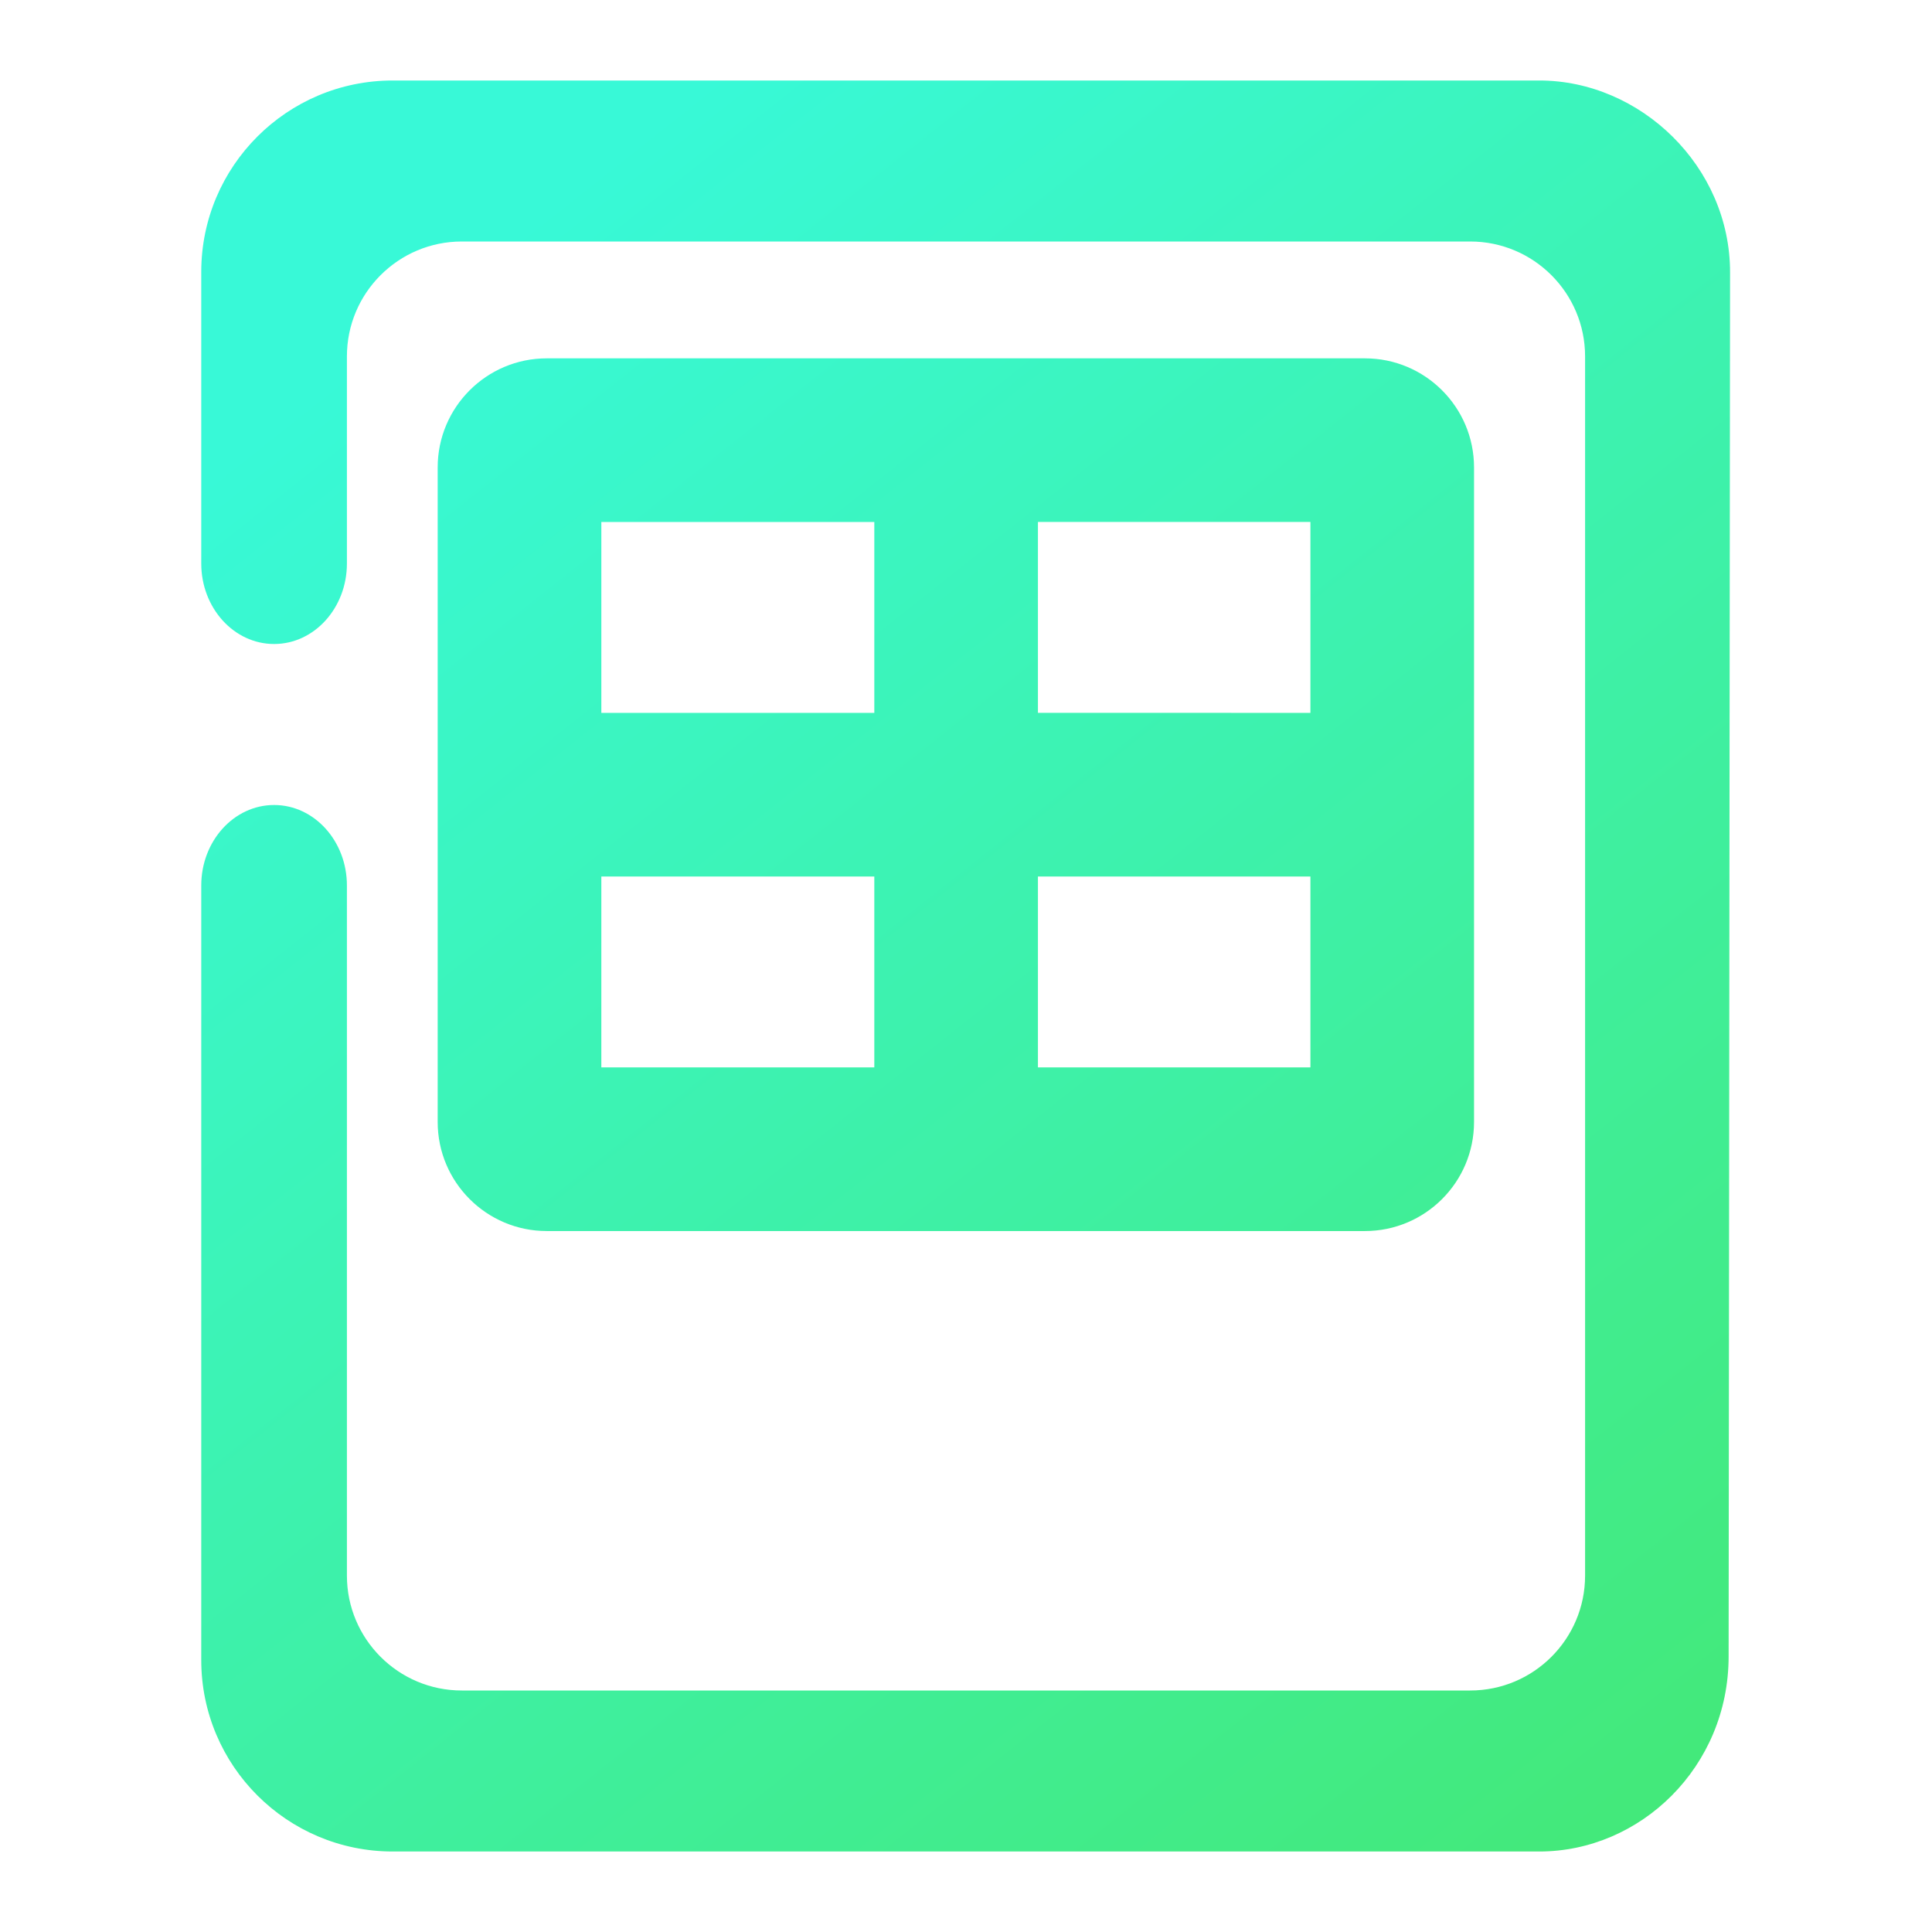
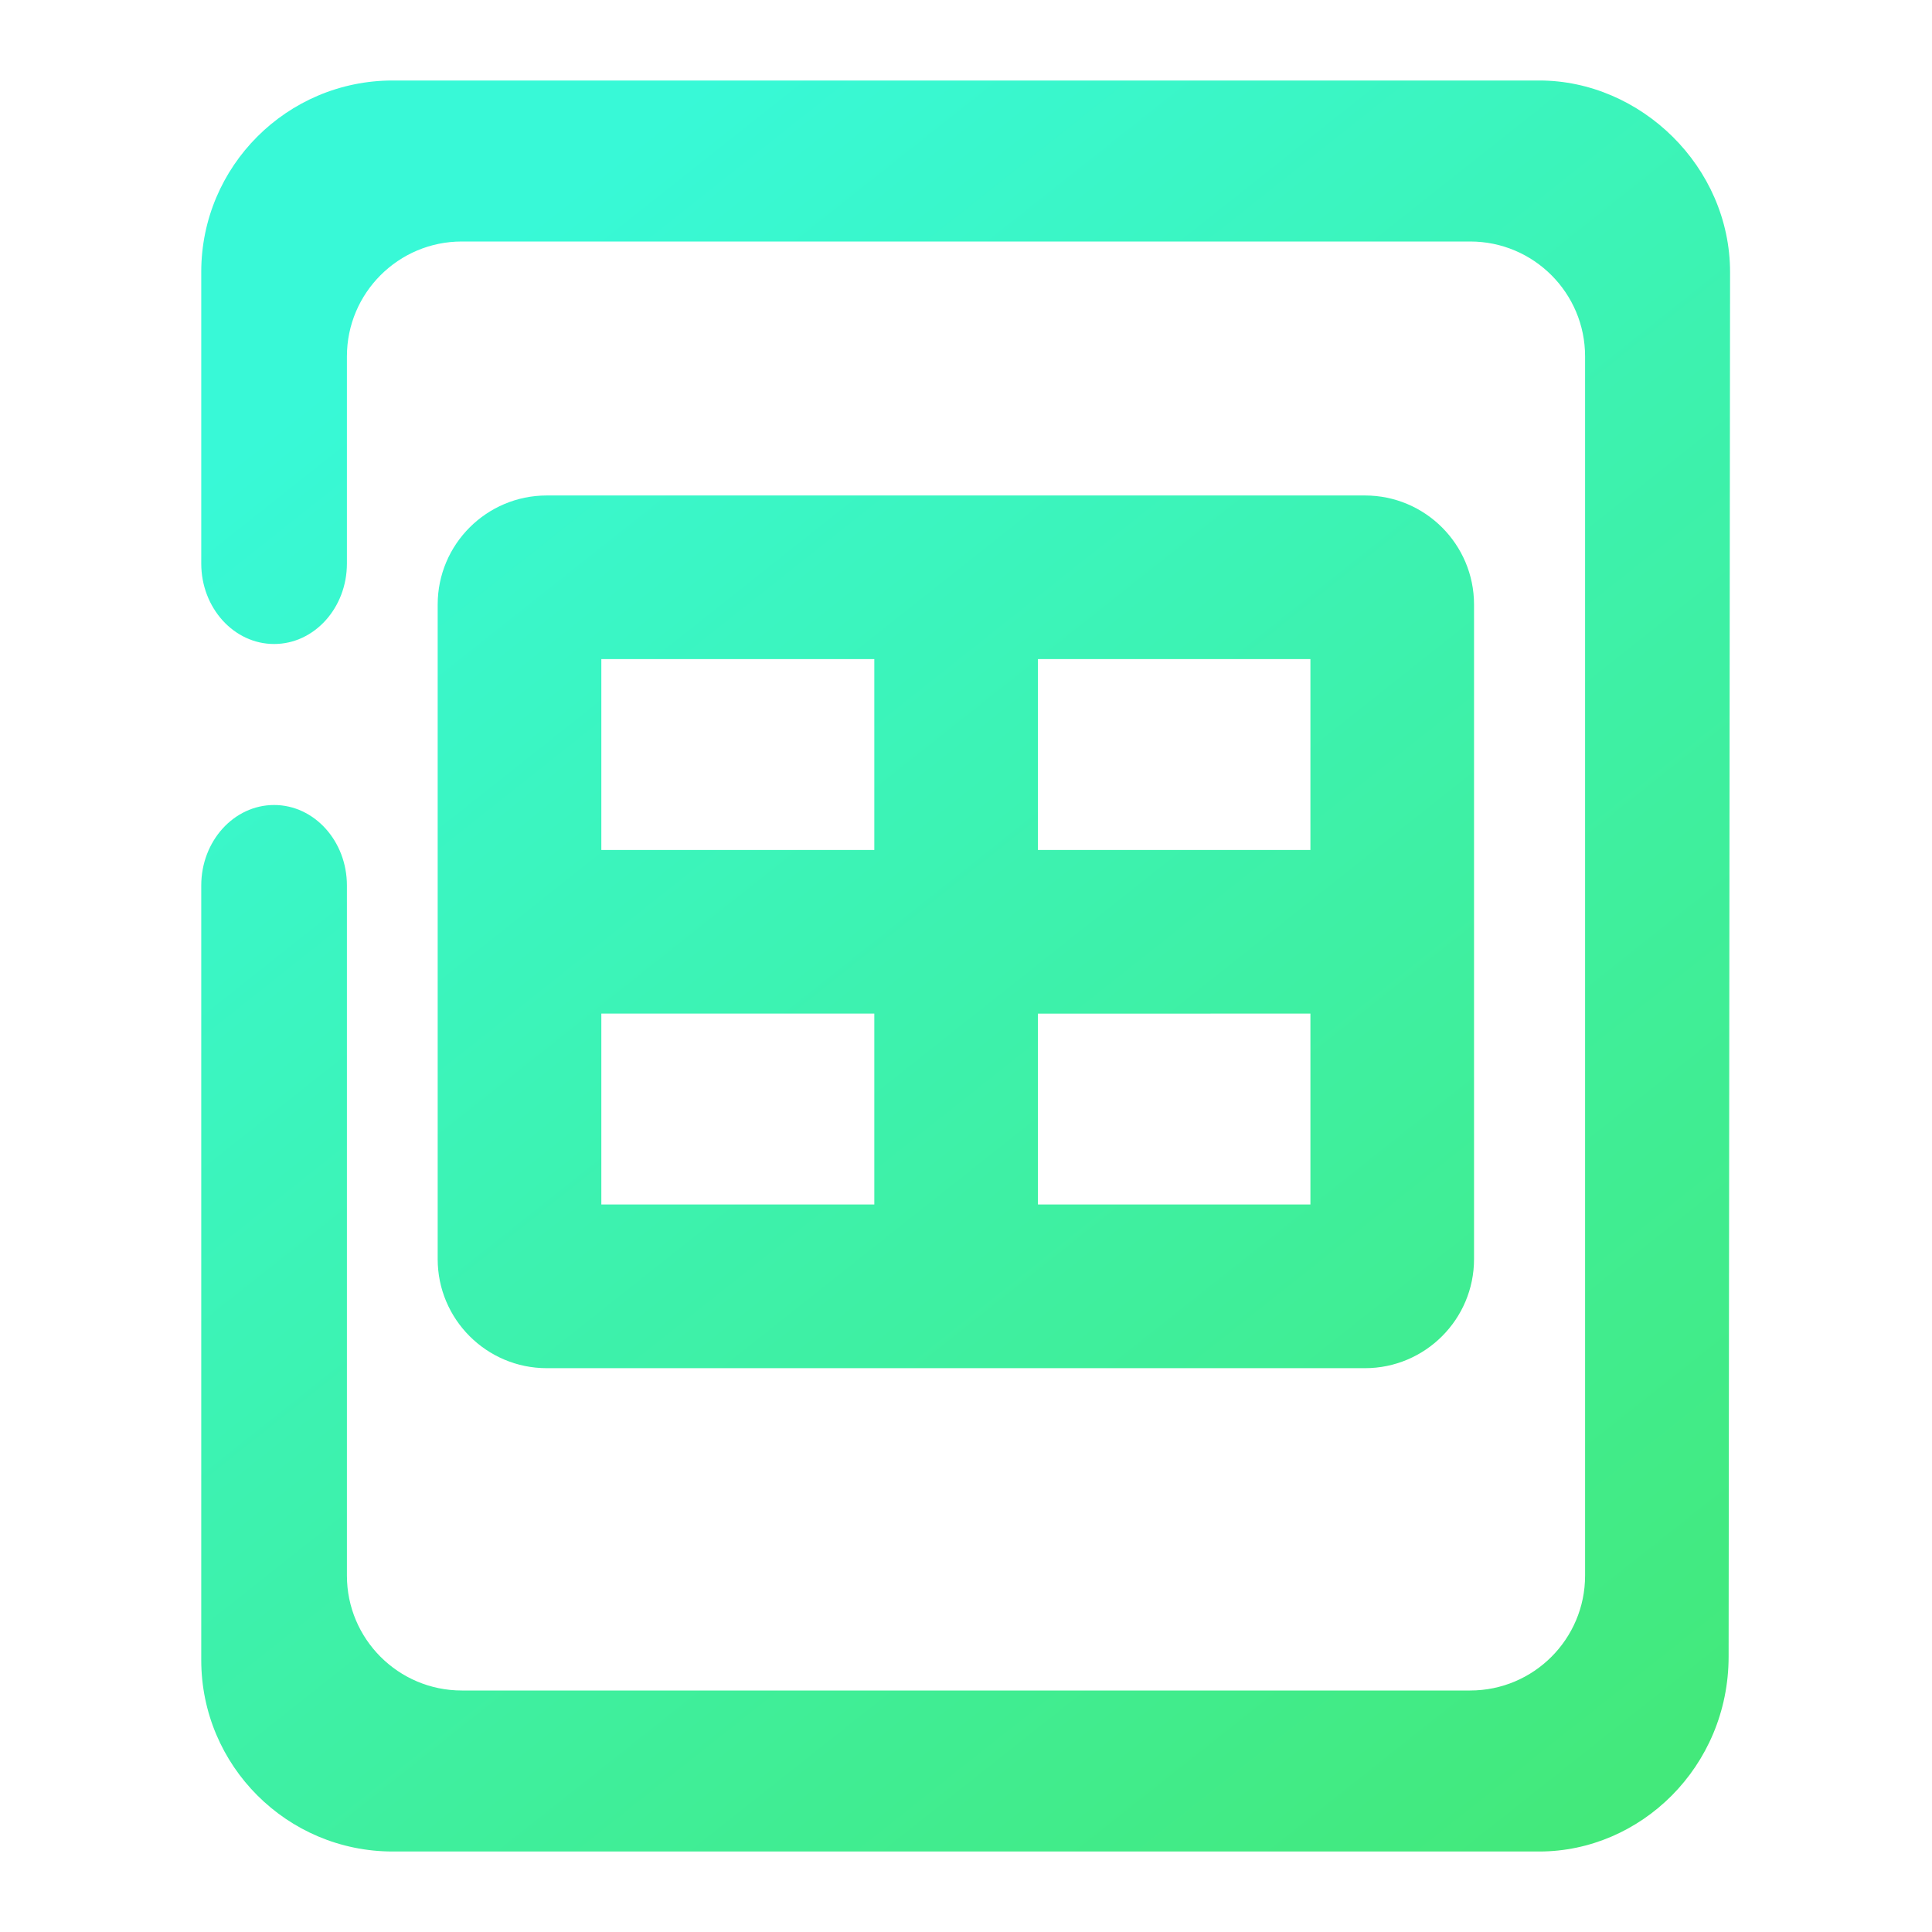
<svg xmlns="http://www.w3.org/2000/svg" xmlns:xlink="http://www.w3.org/1999/xlink" style="isolation:isolate" viewBox="0 0 48 48" width="48pt" height="48pt" version="1.1" id="svg9">
  <defs id="defs13">
    <linearGradient id="_lgradient_99" x1="-3.8208334e-05" y1="0.5" x2="1" y2="0.5" gradientTransform="matrix(48,0,0,47.249,-0.0407732,1.153612)" gradientUnits="userSpaceOnUse">
      <stop offset="0%" stop-opacity="1" style="stop-color:rgb(211,0,220)" id="stop2-6" />
      <stop offset="100%" stop-opacity="1" style="stop-color:rgb(135,0,255)" id="stop4-2" />
    </linearGradient>
    <linearGradient xlink:href="#_lgradient_45" id="linearGradient1115" gradientUnits="userSpaceOnUse" gradientTransform="matrix(43.5,0,0,44,5,2)" x1="0.221" y1="0.047" x2="0.902" y2="0.906" />
    <linearGradient id="_lgradient_45" x1="0" y1="0.5" x2="1" y2="0.5" gradientTransform="matrix(43.21938,0,0,40.4607,2.138387,-0.48654)" gradientUnits="userSpaceOnUse">
      <stop offset="-96.826" stop-opacity="1" style="stop-color:rgb(56,249,215)" id="stop4-6" />
      <stop offset="1" stop-opacity="1" style="stop-color:rgb(67,233,123)" id="stop2-3" />
    </linearGradient>
  </defs>
  <linearGradient id="_lgradient_25" x1="0.221" y1="0.047" x2="0.902" y2="0.906" gradientTransform="matrix(43.5,0,0,44,5,2)" gradientUnits="userSpaceOnUse">
    <stop offset="2.609%" stop-opacity="1" style="stop-color:#ea8bf3;stop-opacity:1" id="stop2" />
    <stop offset="98.696%" stop-opacity="1" style="stop-color:#826ef5;stop-opacity:1" id="stop4" />
  </linearGradient>
-   <path id="path7" style="fill:url(#linearGradient1115);fill-opacity:1.0;fill-rule:evenodd" d="m 43,22 v 0 0 0 M 42.947,41.16 C 42.944,43.901 40.756,46 38.244,46 H 9.756 C 7.131,46 5,43.869 5,41.244 V 22 22 c 0,-1.104 0.811,-2 1.81,-2 v 0 c 0.998,0 1.809,0.896 1.809,2 v 0 17.146 c 0,1.575 1.279,2.854 2.854,2.854 h 25.054 c 1.575,0 2.854,-1.279 2.854,-2.854 V 23 23 23 22 8.854 C 39.381,7.279 38.102,6 36.527,6 H 11.473 C 9.898,6 8.619,7.279 8.619,8.854 V 14 14 c 0,1.104 -0.811,2 -1.809,2 v 0 C 5.811,16 5,15.104 5,14 V 14 6.756 C 5,4.131 7.131,2 9.756,2 h 28.488 c 2.512,0 4.742,2.135 4.739,4.769 z M 14.94,17.711 v -4.742 0 h 6.782 v 0 4.742 z m 0,4.066 v 4.742 h 6.782 v -4.742 z m 17.617,-4.066 V 12.968 h -6.77 v 0 4.742 z m 0,4.066 v 4.742 h -6.77 V 21.777 Z M 13.584,8.903 h 20.328 c 1.495,0 2.71,1.214 2.71,2.71 v 16.262 c 0,1.496 -1.215,2.71 -2.71,2.71 H 13.584 c -1.495,0 -2.71,-1.214 -2.71,-2.71 V 11.613 c 0,-1.496 1.215,-2.71 2.71,-2.71 z" />
+   <path id="path7" style="fill:url(#linearGradient1115);fill-opacity:1;fill-rule:evenodd" d="m 43,22 v 0 0 0 M 42.947,41.16 C 42.944,43.901 40.756,46 38.244,46 H 9.756 C 7.131,46 5,43.869 5,41.244 V 22 22 c 0,-1.104 0.811,-2 1.81,-2 v 0 c 0.998,0 1.809,0.896 1.809,2 v 0 17.146 c 0,1.575 1.279,2.854 2.854,2.854 h 25.054 c 1.575,0 2.854,-1.279 2.854,-2.854 V 23 23 23 22 8.854 C 39.381,7.279 38.102,6 36.527,6 H 11.473 C 9.898,6 8.619,7.279 8.619,8.854 V 14 14 c 0,1.104 -0.811,2 -1.809,2 v 0 C 5.811,16 5,15.104 5,14 V 14 6.756 C 5,4.131 7.131,2 9.756,2 h 28.488 c 2.512,0 4.742,2.135 4.739,4.769 z M 14.94,21.117 v -4.742 0 h 6.782 v 0 4.742 z m 0,4.066 v 4.742 h 6.782 v -4.742 z m 17.617,-4.066 V 16.375 h -6.77 v 0 4.742 z m 0,4.066 v 4.742 h -6.77 V 25.184 Z M 13.584,12.31 h 20.328 c 1.495,0 2.71,1.214 2.71,2.71 v 16.262 c 0,1.496 -1.215,2.71 -2.71,2.71 H 13.584 c -1.495,0 -2.71,-1.214 -2.71,-2.71 V 15.02 c 0,-1.496 1.215,-2.71 2.71,-2.71 z" />
</svg>
